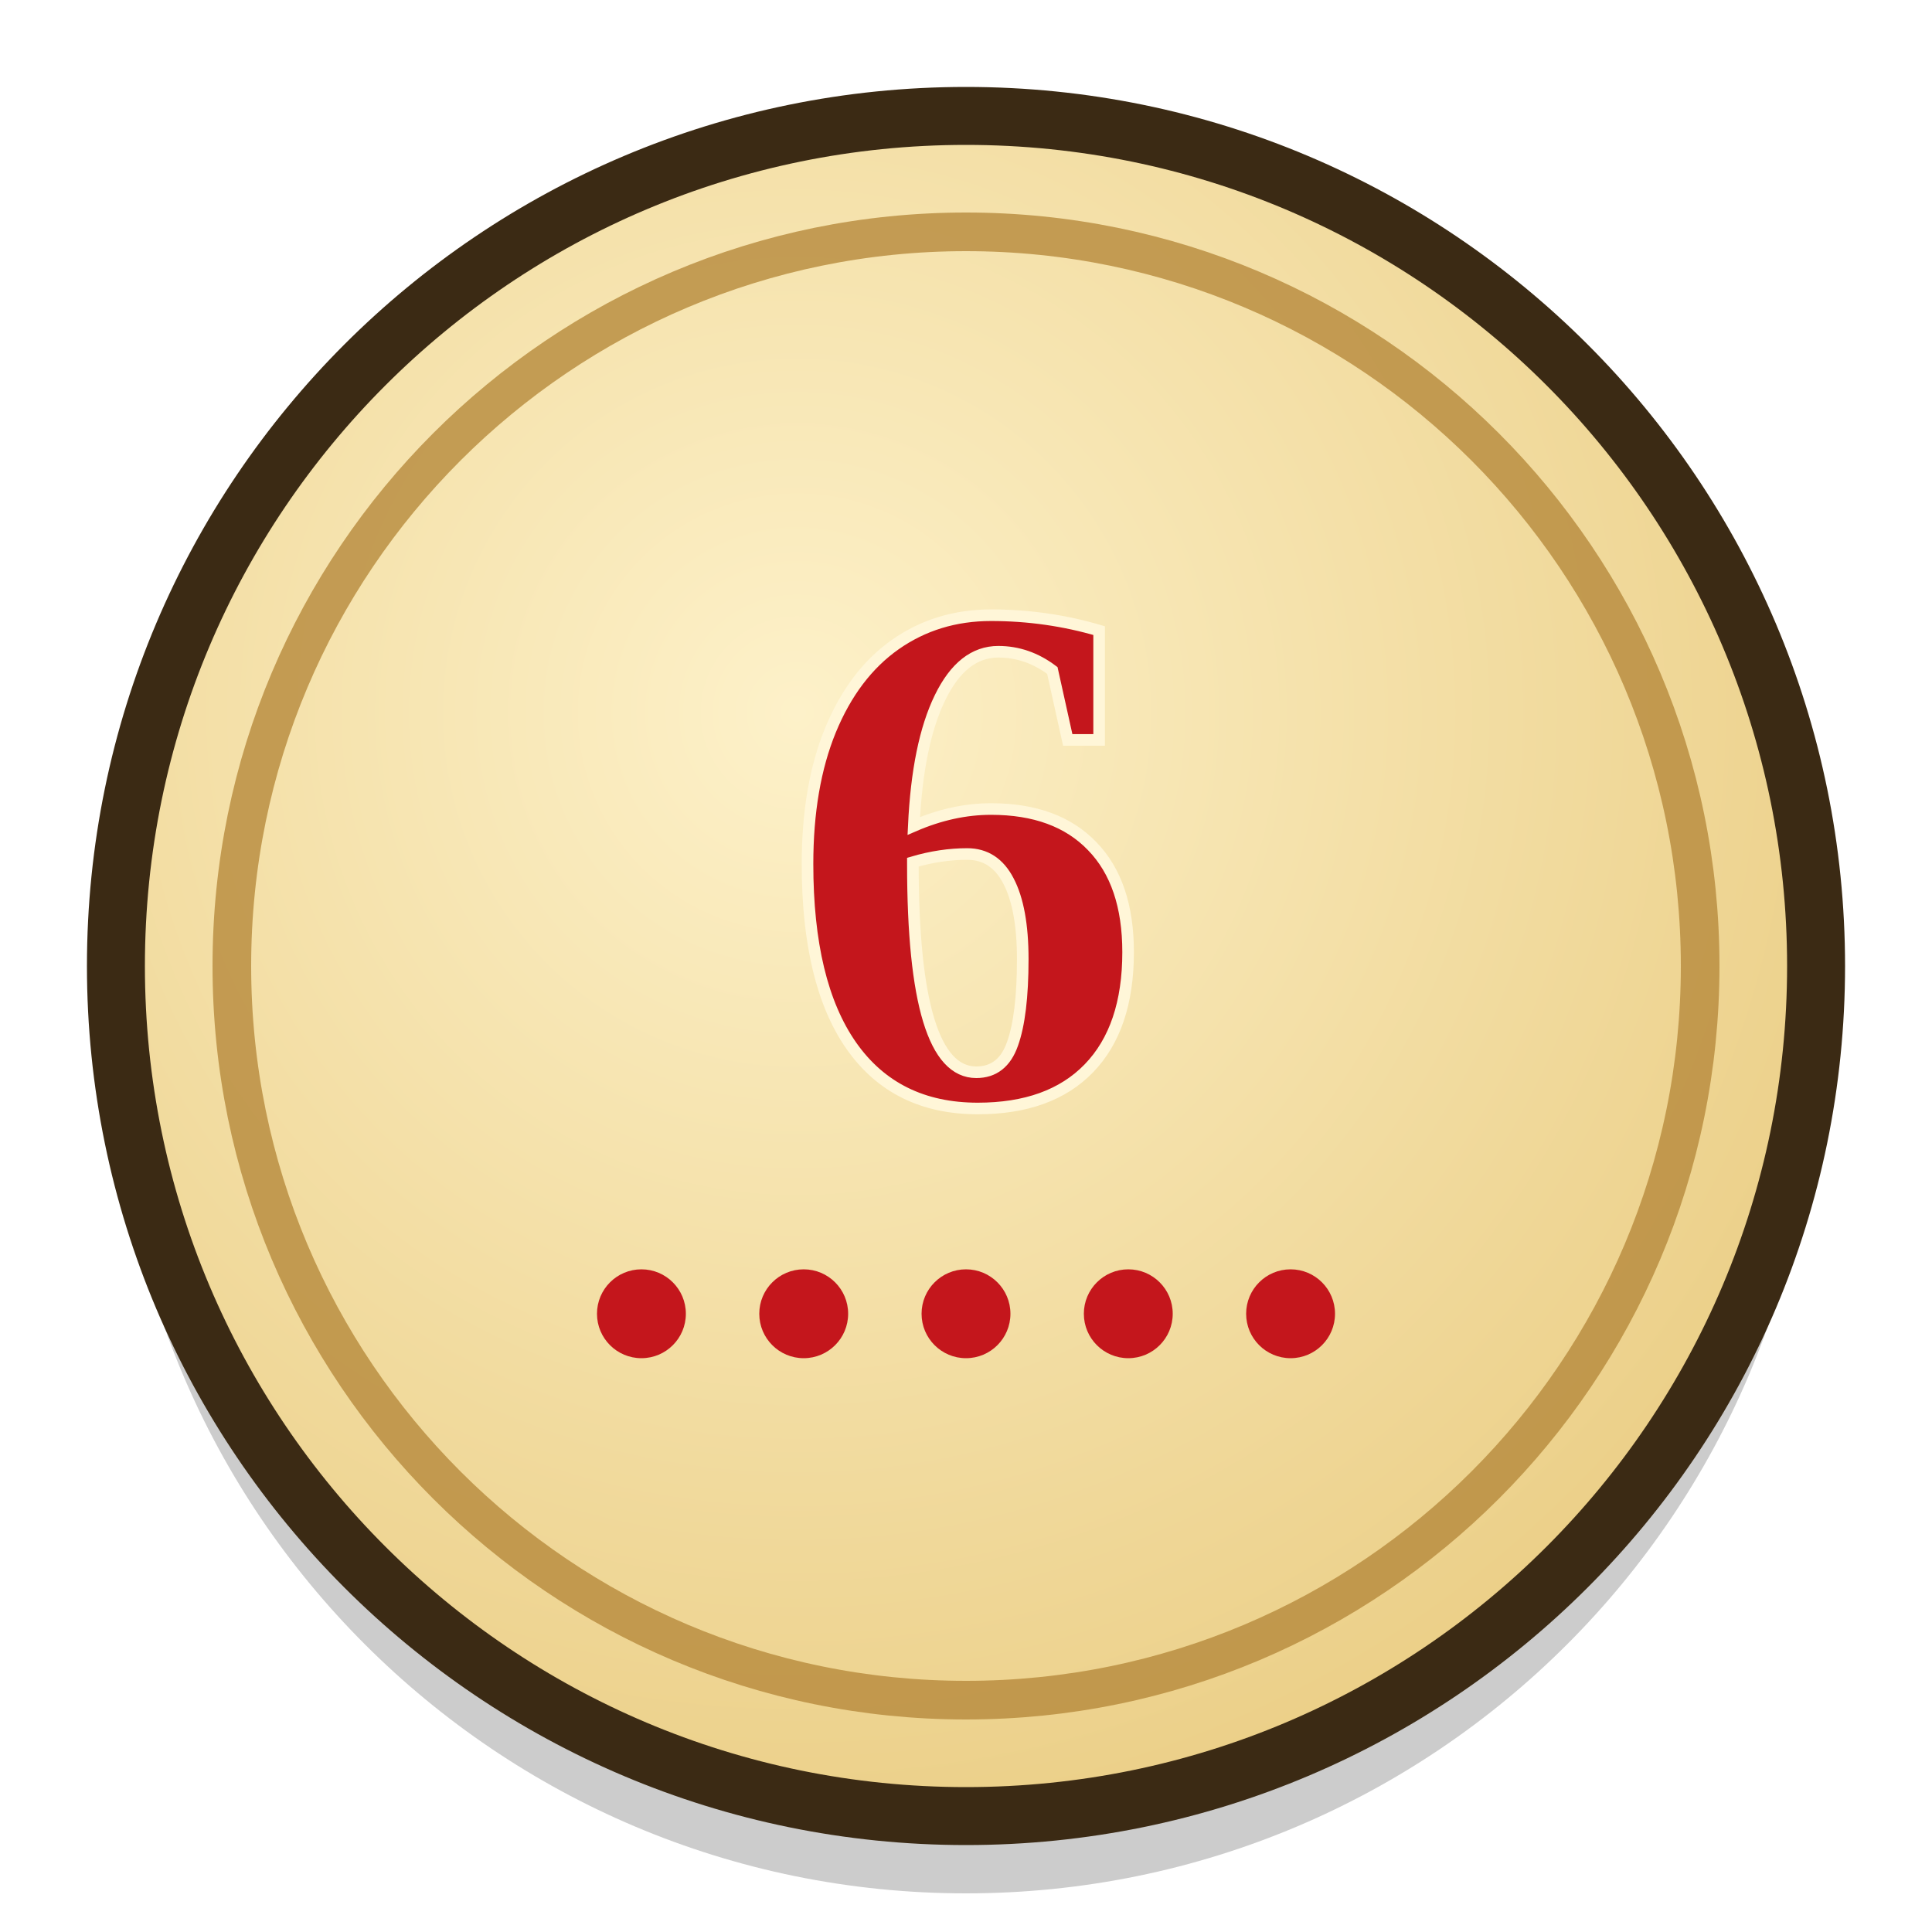
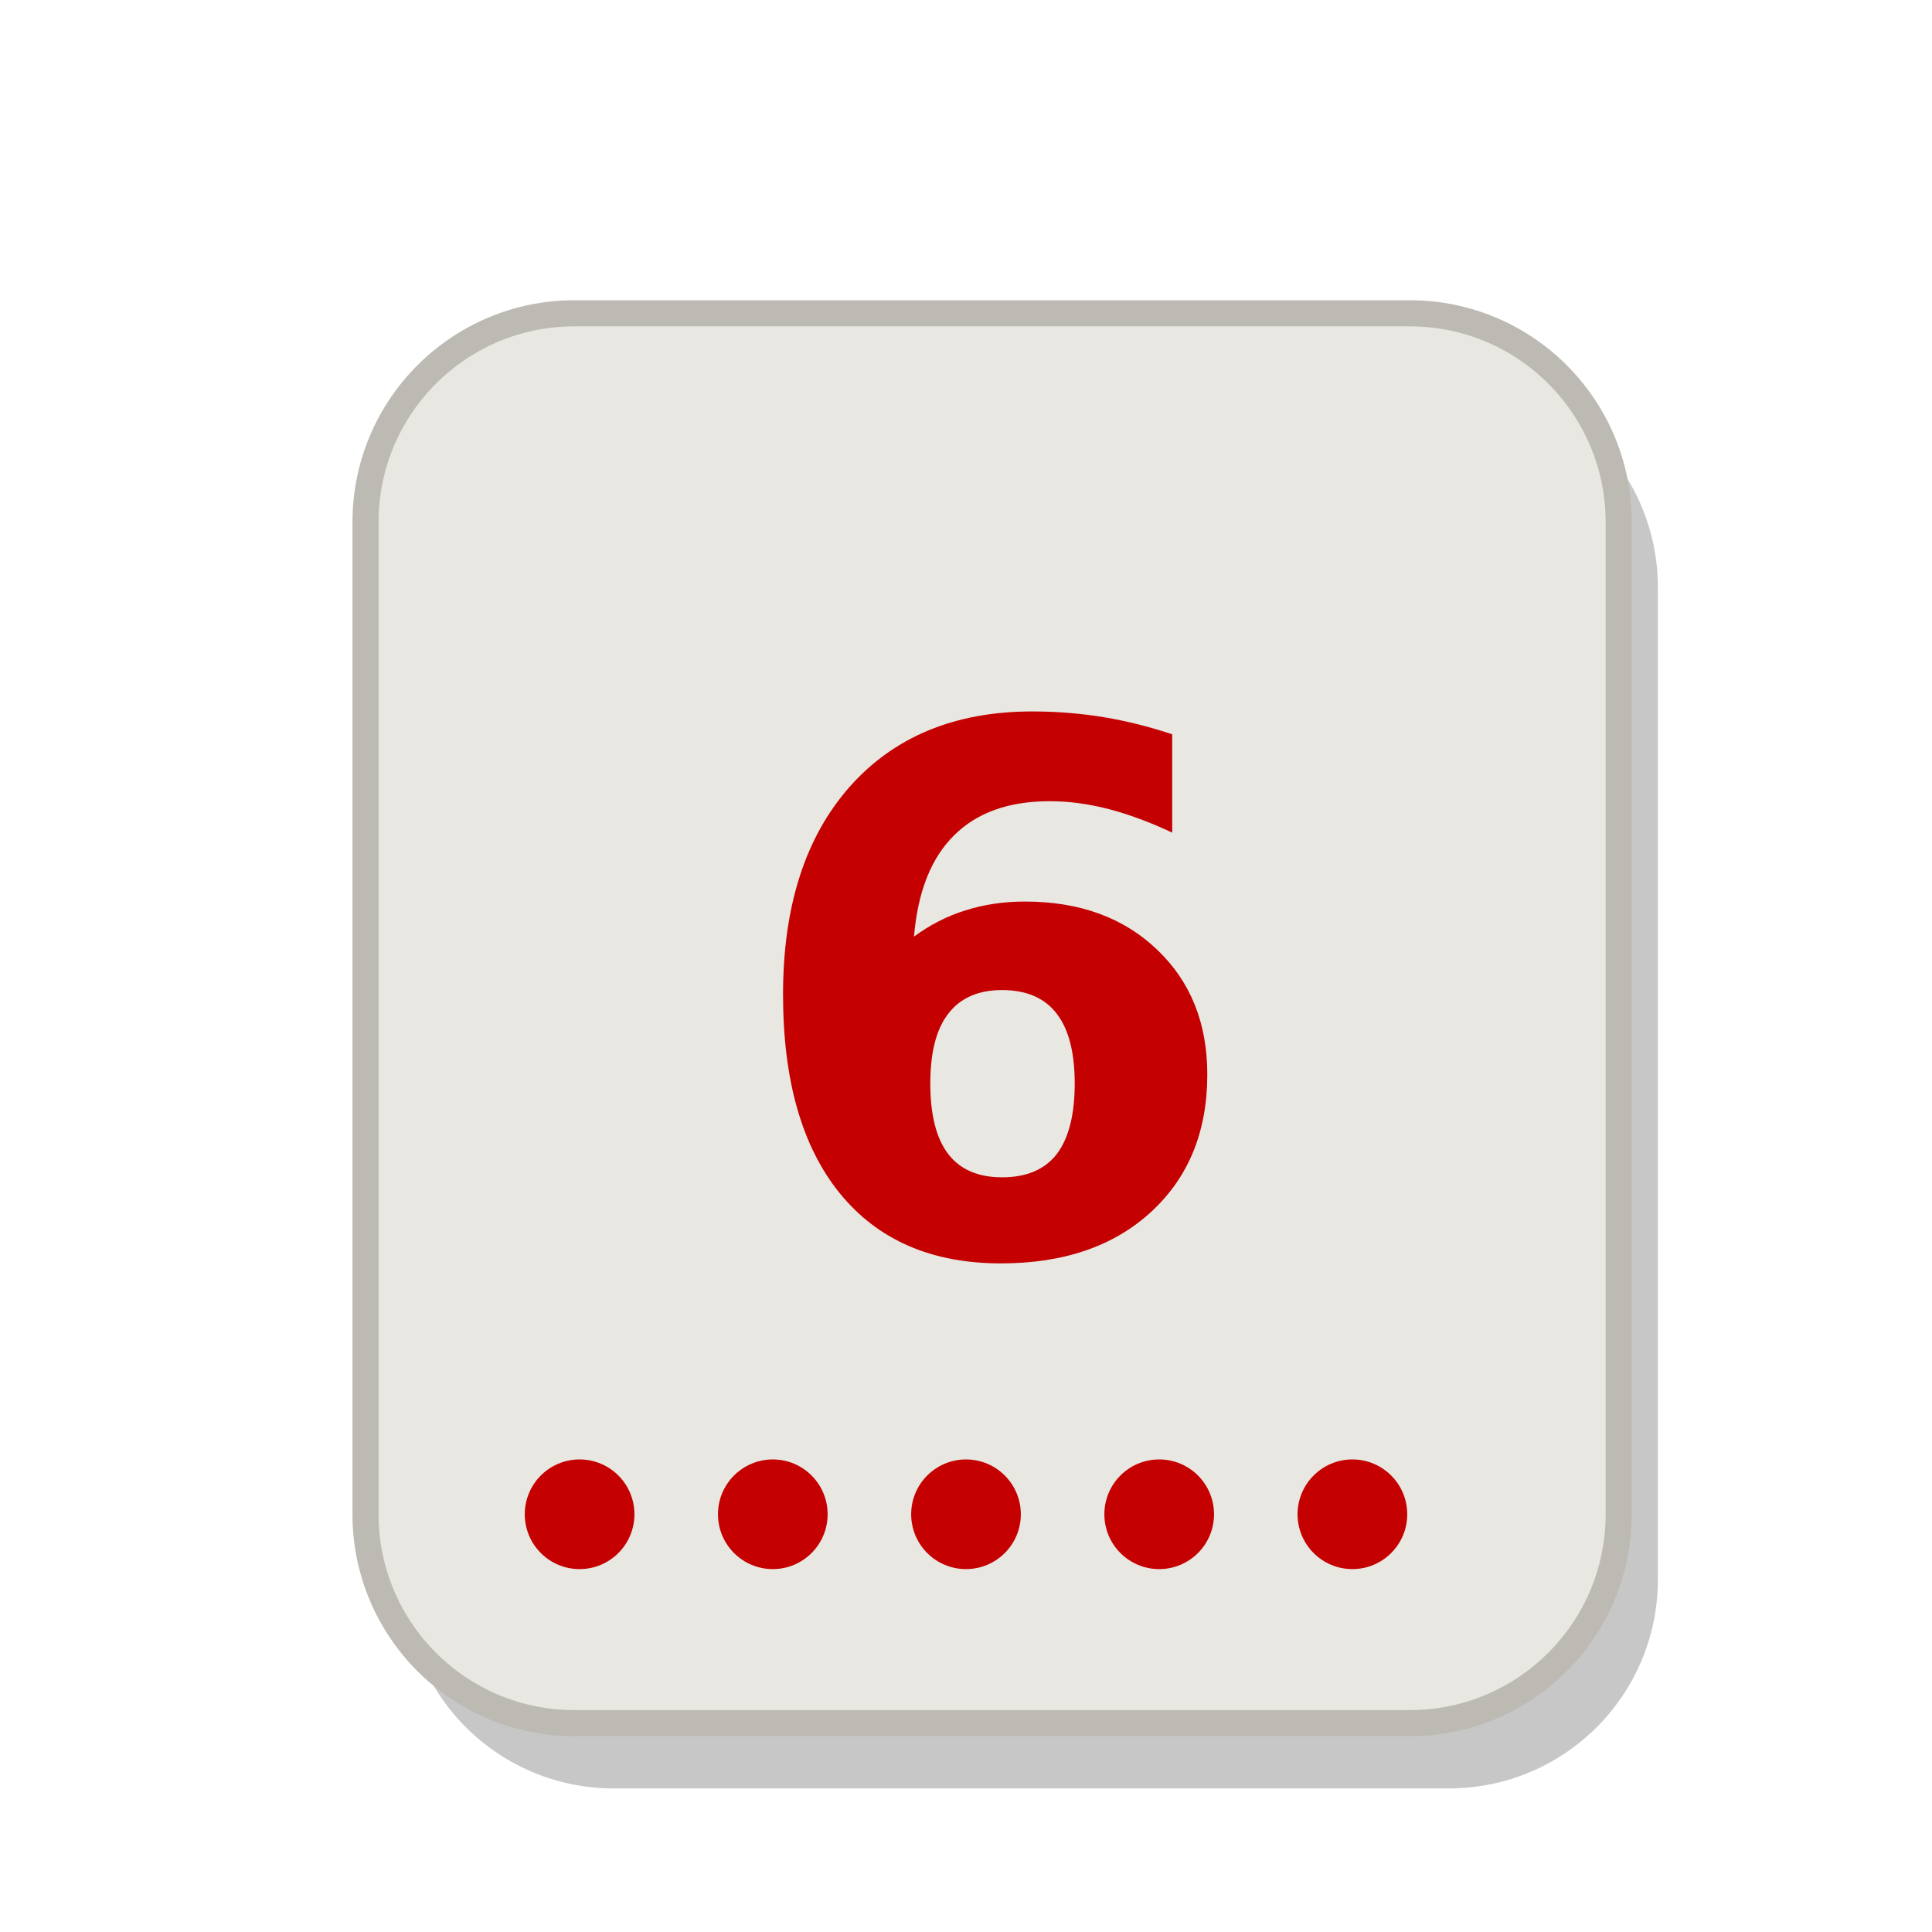
- <svg xmlns="http://www.w3.org/2000/svg" viewBox="0 0 100 100" width="100" height="100">
-   <defs>
-     <radialGradient id="cg6" cx=".4" cy=".35" r=".8">
-       <stop offset="0" stop-color="#fdf1c9" />
-       <stop offset="1" stop-color="#e8c97c" />
-     </radialGradient>
-   </defs>
-   <circle cx="50" cy="54" r="44" fill="#000" opacity=".2" />
-   <circle cx="50" cy="50" r="44" fill="url(#cg6)" stroke="#3b2a14" stroke-width="3" />
-   <circle cx="50" cy="50" r="38" fill="none" stroke="#b78a3c" stroke-width="2" opacity=".8" />
-   <text x="50" y="57" text-anchor="middle" font-family="Georgia, 'Times New Roman', serif" font-weight="700" font-size="38" fill="#c4161c" stroke="#fff6d8" stroke-width=".6">6</text>
-   <circle cx="33.2" cy="68" r="2.3" fill="#c4161c" />
-   <circle cx="41.6" cy="68" r="2.3" fill="#c4161c" />
-   <circle cx="50.0" cy="68" r="2.3" fill="#c4161c" />
-   <circle cx="58.4" cy="68" r="2.3" fill="#c4161c" />
-   <circle cx="66.8" cy="68" r="2.3" fill="#c4161c" />
+ <svg xmlns="http://www.w3.org/2000/svg" viewBox="0 0 74 74" width="74" height="74">
+   <rect x="14" y="12" width="48" height="54" rx="8" fill="#000" opacity=".22" transform="translate(1.5 2.5)" />
+   <rect x="14" y="12" width="48" height="54" rx="8" fill="#e9e7e2" stroke="#bdbab3" stroke-width="1" />
+   <text x="38" y="48" text-anchor="middle" font-family="'Arial Black',Impact,'DejaVu Sans',sans-serif" font-weight="900" font-size="28" fill="#c40000" letter-spacing="-1">6</text>
+   <circle cx="22.2" cy="58" r="2.1" fill="#c40000" />
+   <circle cx="29.6" cy="58" r="2.1" fill="#c40000" />
+   <circle cx="37.0" cy="58" r="2.1" fill="#c40000" />
+   <circle cx="44.4" cy="58" r="2.1" fill="#c40000" />
+   <circle cx="51.8" cy="58" r="2.1" fill="#c40000" />
</svg>
